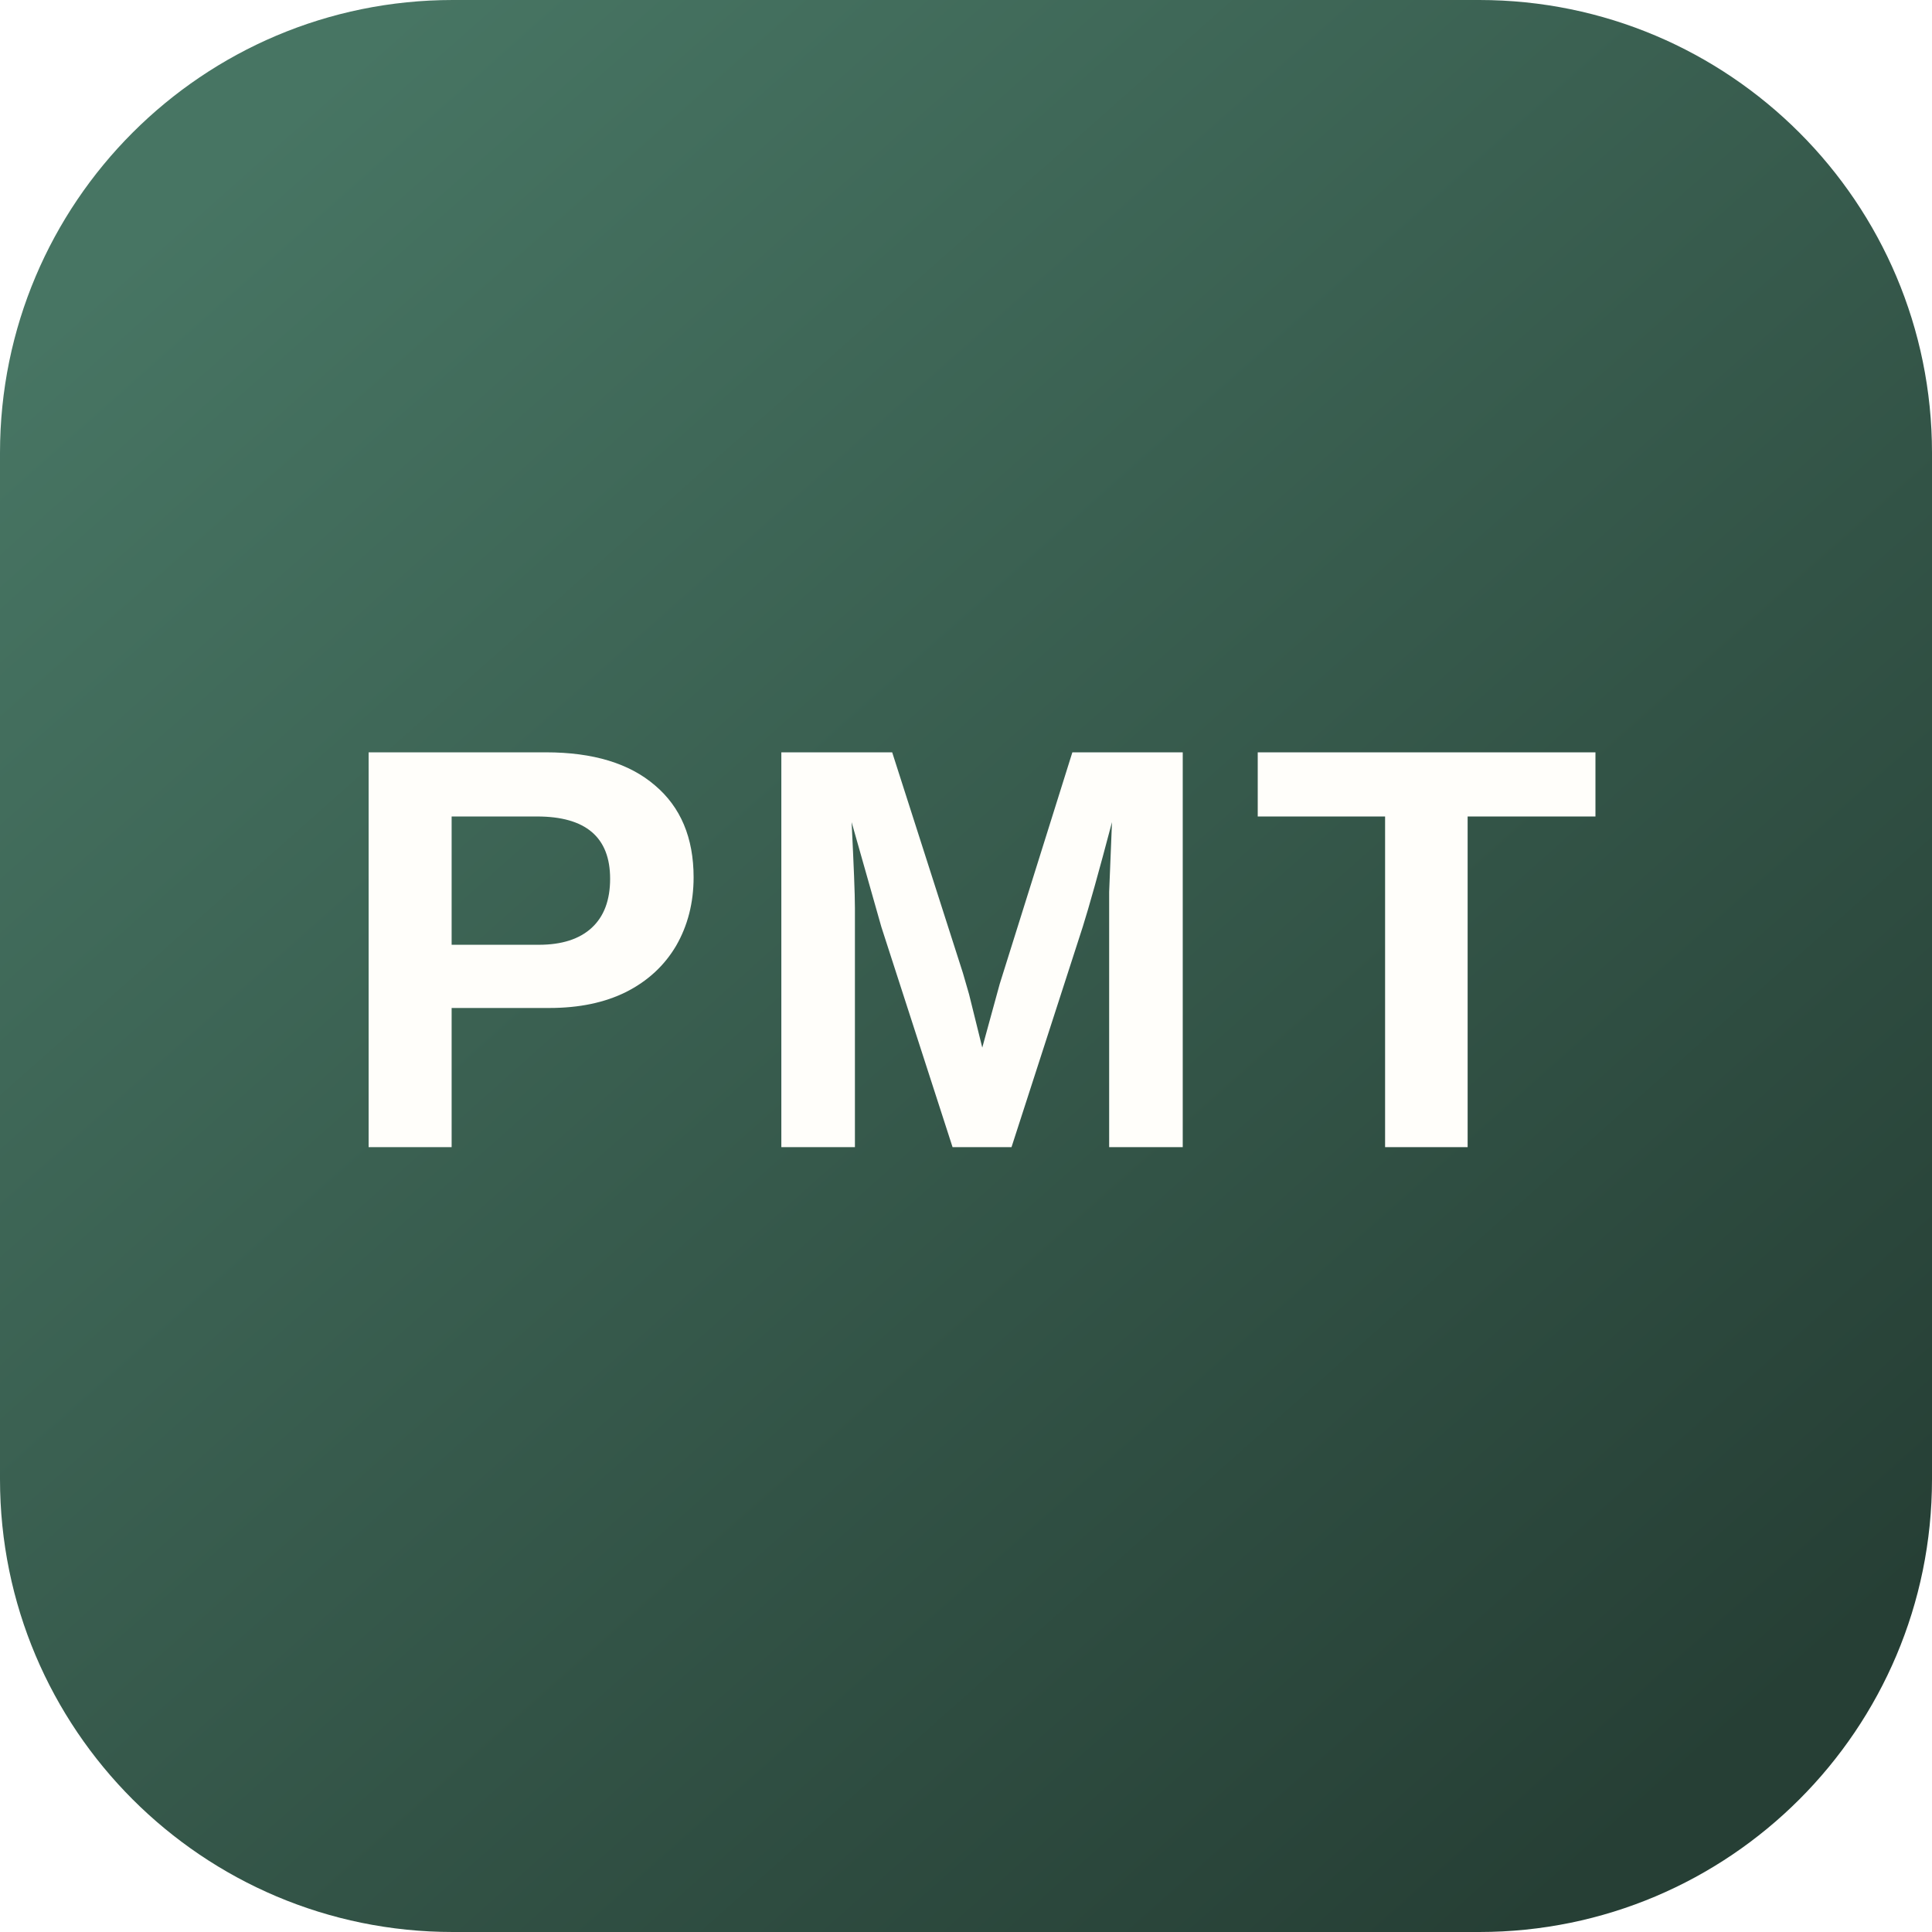
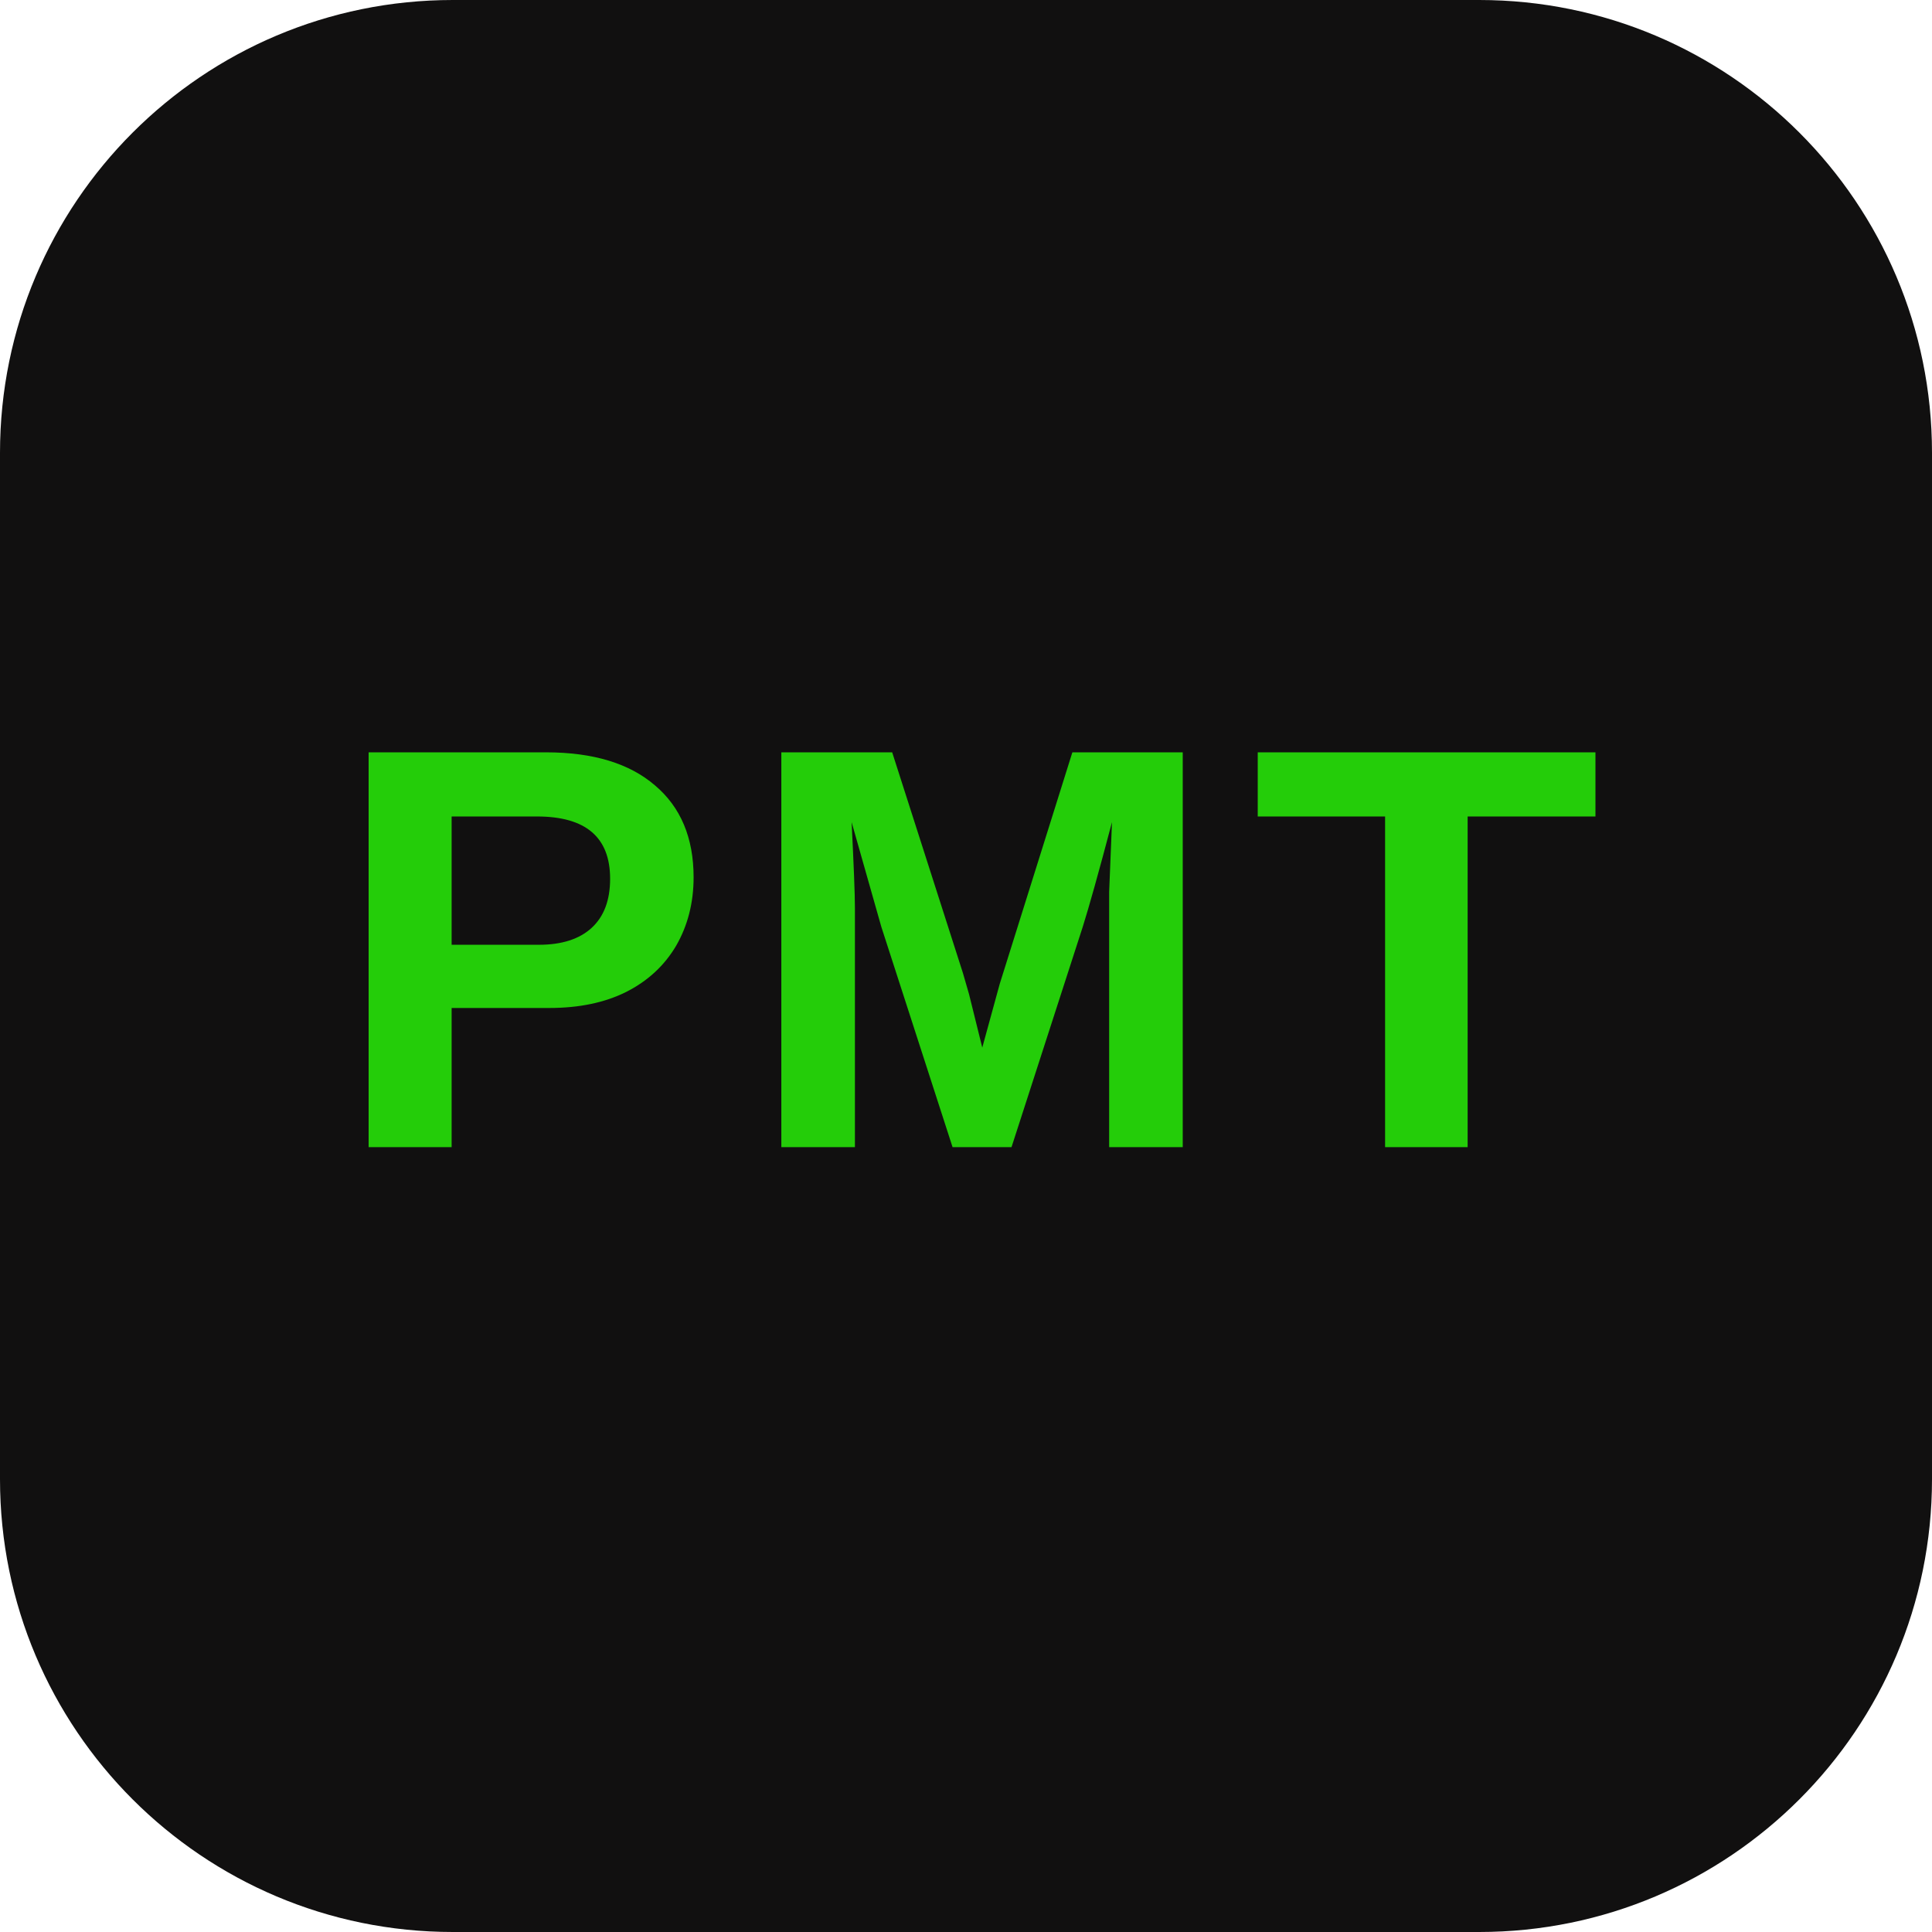
<svg xmlns="http://www.w3.org/2000/svg" viewBox="0 0 64 64" role="img" aria-label="PMT">
-   <defs>
-     <linearGradient id="b" x1="8" y1="5" x2="56" y2="59" gradientUnits="userSpaceOnUse">
-       <stop stop-color="#477563" />
-       <stop offset="1" stop-color="#263f35" />
-     </linearGradient>
-   </defs>
-   <rect width="64" height="64" rx="15" fill="url(#b)" />
-   <text x="32" y="38" fill="#fffefa" font-family="Arial, sans-serif" font-size="19" font-weight="800" letter-spacing="1" text-anchor="middle">PMT</text>
+   <rect width="64" height="64" rx="15" fill="#111010" />
+   <text x="32" y="38" fill="#24cd09" font-family="Arial, sans-serif" font-size="19" font-weight="800" letter-spacing="1" text-anchor="middle">PMT</text>
</svg>
